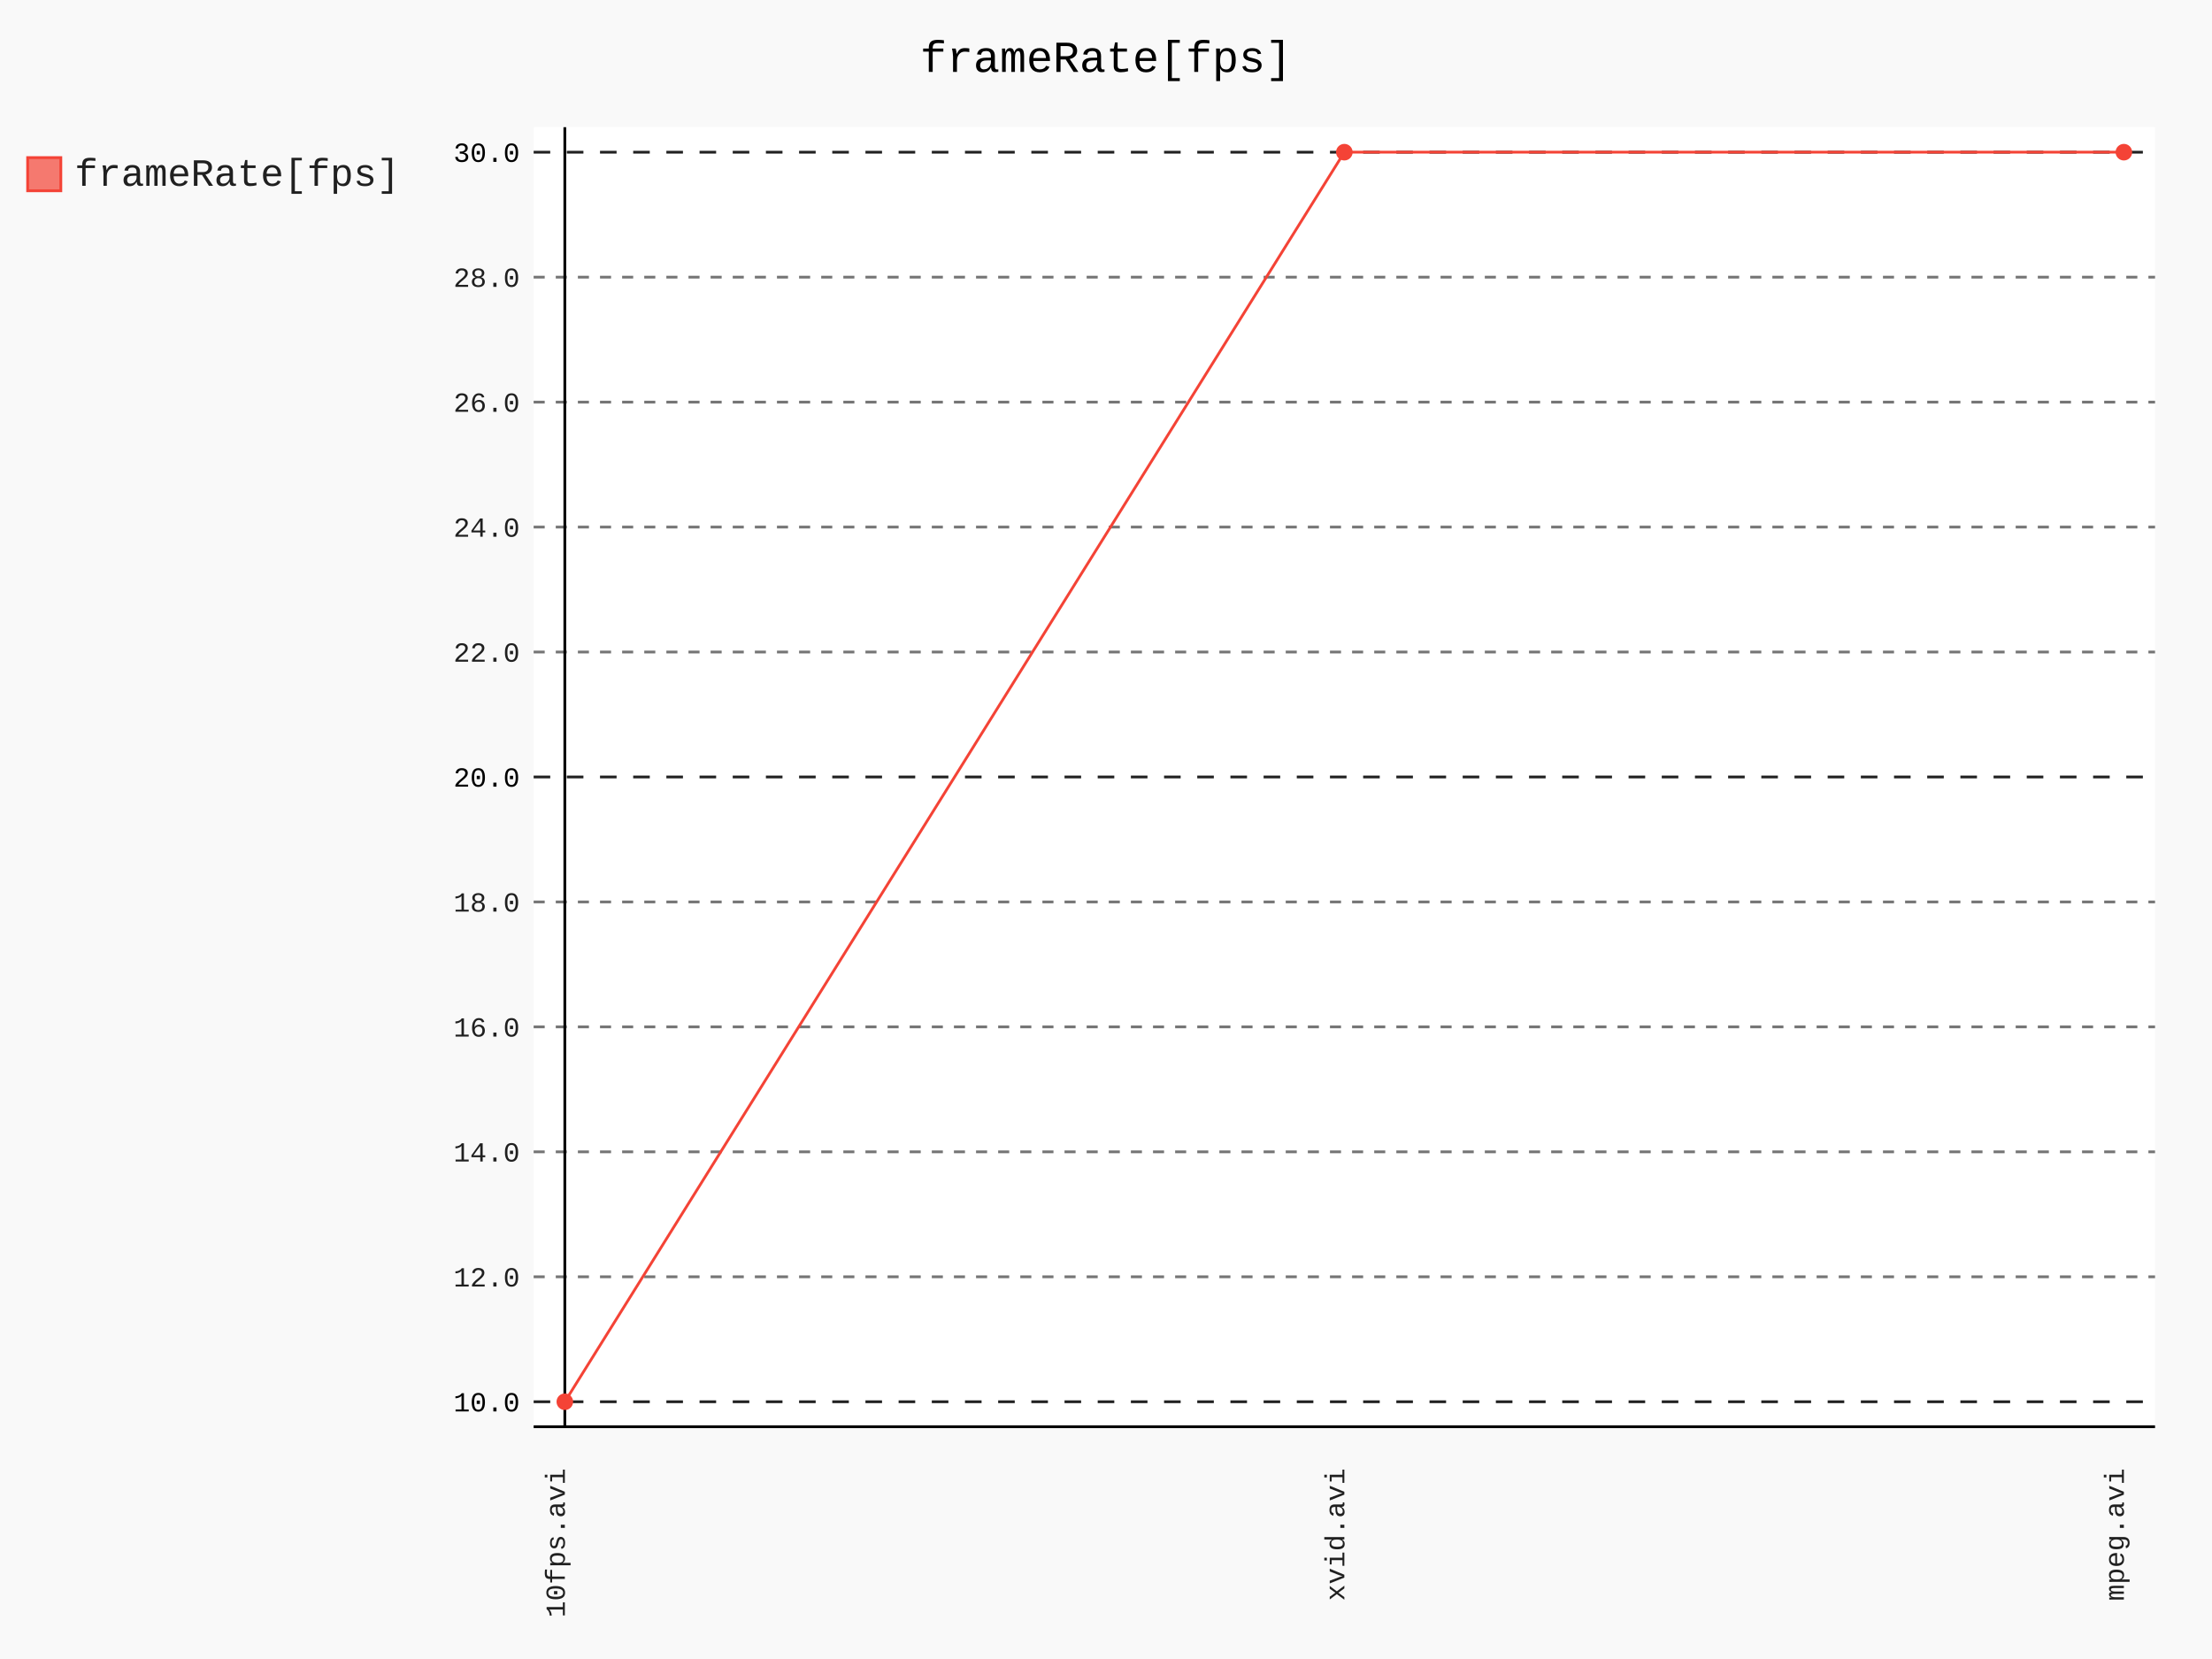
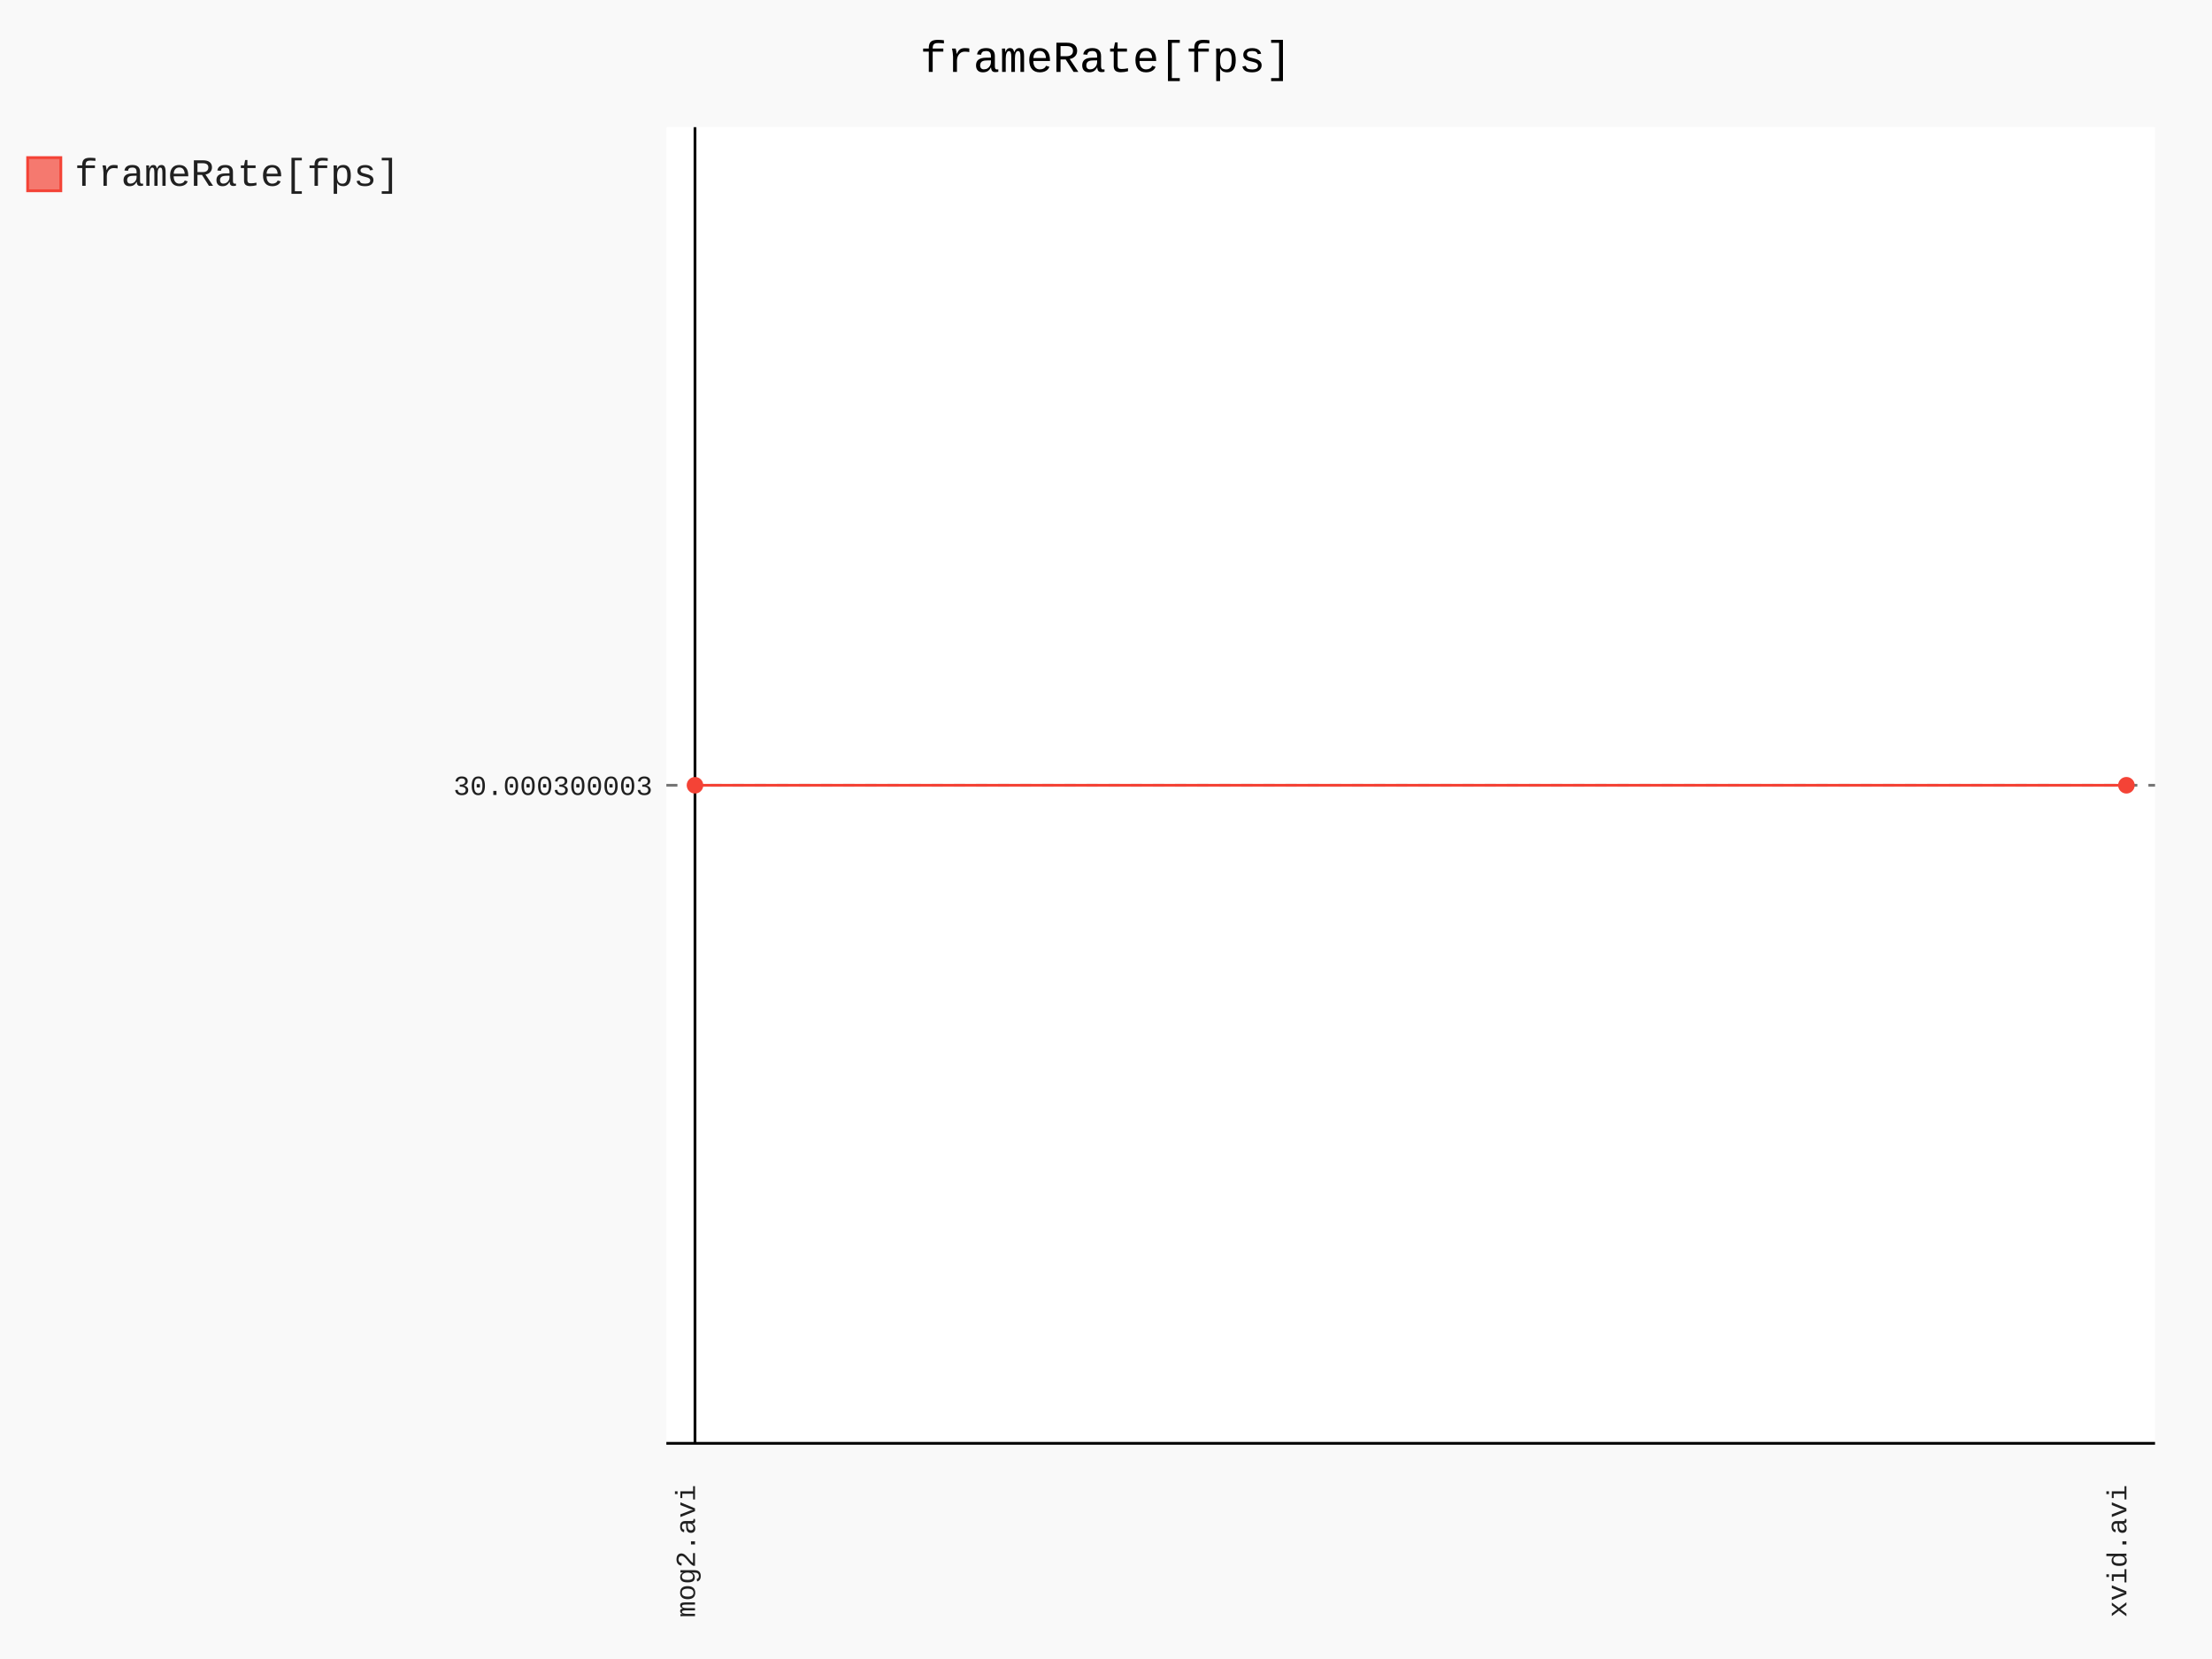
- <svg xmlns="http://www.w3.org/2000/svg" class="pygal-chart" id="chart-da1b1fa5-2b13-424b-b720-08dd85c4e319" viewBox="0 0 800 600">
+ <svg xmlns="http://www.w3.org/2000/svg" class="pygal-chart" id="chart-97ba7ea8-ac98-467f-a8db-30adb852bb13" viewBox="0 0 800 600">
  <defs>
-     <style type="text/css">#chart-da1b1fa5-2b13-424b-b720-08dd85c4e319{-webkit-user-select:none;-webkit-font-smoothing:antialiased;font-family:Consolas,"Liberation Mono",Menlo,Courier,monospace}#chart-da1b1fa5-2b13-424b-b720-08dd85c4e319 .title{font-family:Consolas,"Liberation Mono",Menlo,Courier,monospace;font-size:16px}#chart-da1b1fa5-2b13-424b-b720-08dd85c4e319 .legends .legend text{font-family:Consolas,"Liberation Mono",Menlo,Courier,monospace;font-size:14px}#chart-da1b1fa5-2b13-424b-b720-08dd85c4e319 .axis text{font-family:Consolas,"Liberation Mono",Menlo,Courier,monospace;font-size:10px}#chart-da1b1fa5-2b13-424b-b720-08dd85c4e319 .axis text.major{font-family:Consolas,"Liberation Mono",Menlo,Courier,monospace;font-size:10px}#chart-da1b1fa5-2b13-424b-b720-08dd85c4e319 .text-overlay text.value{font-family:Consolas,"Liberation Mono",Menlo,Courier,monospace;font-size:16px}#chart-da1b1fa5-2b13-424b-b720-08dd85c4e319 .text-overlay text.label{font-family:Consolas,"Liberation Mono",Menlo,Courier,monospace;font-size:10px}#chart-da1b1fa5-2b13-424b-b720-08dd85c4e319 .tooltip{font-family:Consolas,"Liberation Mono",Menlo,Courier,monospace;font-size:14px}#chart-da1b1fa5-2b13-424b-b720-08dd85c4e319 text.no_data{font-family:Consolas,"Liberation Mono",Menlo,Courier,monospace;font-size:64px}
- #chart-da1b1fa5-2b13-424b-b720-08dd85c4e319{background-color:rgba(249,249,249,1)}#chart-da1b1fa5-2b13-424b-b720-08dd85c4e319 path,#chart-da1b1fa5-2b13-424b-b720-08dd85c4e319 line,#chart-da1b1fa5-2b13-424b-b720-08dd85c4e319 rect,#chart-da1b1fa5-2b13-424b-b720-08dd85c4e319 circle{-webkit-transition:150ms;-moz-transition:150ms;transition:150ms}#chart-da1b1fa5-2b13-424b-b720-08dd85c4e319 .graph &gt; .background{fill:rgba(249,249,249,1)}#chart-da1b1fa5-2b13-424b-b720-08dd85c4e319 .plot &gt; .background{fill:rgba(255,255,255,1)}#chart-da1b1fa5-2b13-424b-b720-08dd85c4e319 .graph{fill:rgba(0,0,0,.87)}#chart-da1b1fa5-2b13-424b-b720-08dd85c4e319 text.no_data{fill:rgba(0,0,0,1)}#chart-da1b1fa5-2b13-424b-b720-08dd85c4e319 .title{fill:rgba(0,0,0,1)}#chart-da1b1fa5-2b13-424b-b720-08dd85c4e319 .legends .legend text{fill:rgba(0,0,0,.87)}#chart-da1b1fa5-2b13-424b-b720-08dd85c4e319 .legends .legend:hover text{fill:rgba(0,0,0,1)}#chart-da1b1fa5-2b13-424b-b720-08dd85c4e319 .axis .line{stroke:rgba(0,0,0,1)}#chart-da1b1fa5-2b13-424b-b720-08dd85c4e319 .axis .guide.line{stroke:rgba(0,0,0,.54)}#chart-da1b1fa5-2b13-424b-b720-08dd85c4e319 .axis .major.line{stroke:rgba(0,0,0,.87)}#chart-da1b1fa5-2b13-424b-b720-08dd85c4e319 .axis text.major{fill:rgba(0,0,0,1)}#chart-da1b1fa5-2b13-424b-b720-08dd85c4e319 .axis.y .guides:hover .guide.line,#chart-da1b1fa5-2b13-424b-b720-08dd85c4e319 .line-graph .axis.x .guides:hover .guide.line,#chart-da1b1fa5-2b13-424b-b720-08dd85c4e319 .stackedline-graph .axis.x .guides:hover .guide.line,#chart-da1b1fa5-2b13-424b-b720-08dd85c4e319 .xy-graph .axis.x .guides:hover .guide.line{stroke:rgba(0,0,0,1)}#chart-da1b1fa5-2b13-424b-b720-08dd85c4e319 .axis .guides:hover text{fill:rgba(0,0,0,1)}#chart-da1b1fa5-2b13-424b-b720-08dd85c4e319 .reactive{fill-opacity:.7}#chart-da1b1fa5-2b13-424b-b720-08dd85c4e319 .reactive.active,#chart-da1b1fa5-2b13-424b-b720-08dd85c4e319 .active .reactive{fill-opacity:.8;stroke-width:4}#chart-da1b1fa5-2b13-424b-b720-08dd85c4e319 .series text{fill:rgba(0,0,0,1)}#chart-da1b1fa5-2b13-424b-b720-08dd85c4e319 .tooltip rect{fill:rgba(255,255,255,1);stroke:rgba(0,0,0,1);-webkit-transition:opacity 150ms;-moz-transition:opacity 150ms;transition:opacity 150ms}#chart-da1b1fa5-2b13-424b-b720-08dd85c4e319 .tooltip .label{fill:rgba(0,0,0,.87)}#chart-da1b1fa5-2b13-424b-b720-08dd85c4e319 .tooltip .label{fill:rgba(0,0,0,.87)}#chart-da1b1fa5-2b13-424b-b720-08dd85c4e319 .tooltip .legend{font-size:.8em;fill:rgba(0,0,0,.54)}#chart-da1b1fa5-2b13-424b-b720-08dd85c4e319 .tooltip .x_label{font-size:.6em;fill:rgba(0,0,0,1)}#chart-da1b1fa5-2b13-424b-b720-08dd85c4e319 .tooltip .xlink{font-size:.5em;text-decoration:underline}#chart-da1b1fa5-2b13-424b-b720-08dd85c4e319 .tooltip .value{font-size:1.5em}#chart-da1b1fa5-2b13-424b-b720-08dd85c4e319 .map-element{fill:rgba(255,255,255,1);stroke:rgba(0,0,0,.54) !important}#chart-da1b1fa5-2b13-424b-b720-08dd85c4e319 .map-element .reactive{fill-opacity:inherit}#chart-da1b1fa5-2b13-424b-b720-08dd85c4e319 .color-0,#chart-da1b1fa5-2b13-424b-b720-08dd85c4e319 .color-0 a:visited{stroke:#F44336;fill:#F44336}#chart-da1b1fa5-2b13-424b-b720-08dd85c4e319 .text-overlay .color-0 text{fill:black}
- #chart-da1b1fa5-2b13-424b-b720-08dd85c4e319 text.no_data{text-anchor:middle}#chart-da1b1fa5-2b13-424b-b720-08dd85c4e319 .guide.line{fill:none}#chart-da1b1fa5-2b13-424b-b720-08dd85c4e319 .centered{text-anchor:middle}#chart-da1b1fa5-2b13-424b-b720-08dd85c4e319 .title{text-anchor:middle}#chart-da1b1fa5-2b13-424b-b720-08dd85c4e319 .legends .legend text{fill-opacity:1}#chart-da1b1fa5-2b13-424b-b720-08dd85c4e319 .axis.x text{text-anchor:middle}#chart-da1b1fa5-2b13-424b-b720-08dd85c4e319 .axis.x:not(.web) text[transform]{text-anchor:start}#chart-da1b1fa5-2b13-424b-b720-08dd85c4e319 .axis.x:not(.web) text[transform].backwards{text-anchor:end}#chart-da1b1fa5-2b13-424b-b720-08dd85c4e319 .axis.y text{text-anchor:end}#chart-da1b1fa5-2b13-424b-b720-08dd85c4e319 .axis.y text[transform].backwards{text-anchor:start}#chart-da1b1fa5-2b13-424b-b720-08dd85c4e319 .axis.y2 text{text-anchor:start}#chart-da1b1fa5-2b13-424b-b720-08dd85c4e319 .axis.y2 text[transform].backwards{text-anchor:end}#chart-da1b1fa5-2b13-424b-b720-08dd85c4e319 .axis .guide.line{stroke-dasharray:4,4}#chart-da1b1fa5-2b13-424b-b720-08dd85c4e319 .axis .major.guide.line{stroke-dasharray:6,6}#chart-da1b1fa5-2b13-424b-b720-08dd85c4e319 .horizontal .axis.y .guide.line,#chart-da1b1fa5-2b13-424b-b720-08dd85c4e319 .horizontal .axis.y2 .guide.line,#chart-da1b1fa5-2b13-424b-b720-08dd85c4e319 .vertical .axis.x .guide.line{opacity:0}#chart-da1b1fa5-2b13-424b-b720-08dd85c4e319 .horizontal .axis.always_show .guide.line,#chart-da1b1fa5-2b13-424b-b720-08dd85c4e319 .vertical .axis.always_show .guide.line{opacity:1 !important}#chart-da1b1fa5-2b13-424b-b720-08dd85c4e319 .axis.y .guides:hover .guide.line,#chart-da1b1fa5-2b13-424b-b720-08dd85c4e319 .axis.y2 .guides:hover .guide.line,#chart-da1b1fa5-2b13-424b-b720-08dd85c4e319 .axis.x .guides:hover .guide.line{opacity:1}#chart-da1b1fa5-2b13-424b-b720-08dd85c4e319 .axis .guides:hover text{opacity:1}#chart-da1b1fa5-2b13-424b-b720-08dd85c4e319 .nofill{fill:none}#chart-da1b1fa5-2b13-424b-b720-08dd85c4e319 .subtle-fill{fill-opacity:.2}#chart-da1b1fa5-2b13-424b-b720-08dd85c4e319 .dot{stroke-width:1px;fill-opacity:1}#chart-da1b1fa5-2b13-424b-b720-08dd85c4e319 .dot.active{stroke-width:5px}#chart-da1b1fa5-2b13-424b-b720-08dd85c4e319 .dot.negative{fill:transparent}#chart-da1b1fa5-2b13-424b-b720-08dd85c4e319 text,#chart-da1b1fa5-2b13-424b-b720-08dd85c4e319 tspan{stroke:none !important}#chart-da1b1fa5-2b13-424b-b720-08dd85c4e319 .series text.active{opacity:1}#chart-da1b1fa5-2b13-424b-b720-08dd85c4e319 .tooltip rect{fill-opacity:.95;stroke-width:.5}#chart-da1b1fa5-2b13-424b-b720-08dd85c4e319 .tooltip text{fill-opacity:1}#chart-da1b1fa5-2b13-424b-b720-08dd85c4e319 .showable{visibility:hidden}#chart-da1b1fa5-2b13-424b-b720-08dd85c4e319 .showable.shown{visibility:visible}</style>
+     <style type="text/css">#chart-97ba7ea8-ac98-467f-a8db-30adb852bb13{-webkit-user-select:none;-webkit-font-smoothing:antialiased;font-family:Consolas,"Liberation Mono",Menlo,Courier,monospace}#chart-97ba7ea8-ac98-467f-a8db-30adb852bb13 .title{font-family:Consolas,"Liberation Mono",Menlo,Courier,monospace;font-size:16px}#chart-97ba7ea8-ac98-467f-a8db-30adb852bb13 .legends .legend text{font-family:Consolas,"Liberation Mono",Menlo,Courier,monospace;font-size:14px}#chart-97ba7ea8-ac98-467f-a8db-30adb852bb13 .axis text{font-family:Consolas,"Liberation Mono",Menlo,Courier,monospace;font-size:10px}#chart-97ba7ea8-ac98-467f-a8db-30adb852bb13 .axis text.major{font-family:Consolas,"Liberation Mono",Menlo,Courier,monospace;font-size:10px}#chart-97ba7ea8-ac98-467f-a8db-30adb852bb13 .text-overlay text.value{font-family:Consolas,"Liberation Mono",Menlo,Courier,monospace;font-size:16px}#chart-97ba7ea8-ac98-467f-a8db-30adb852bb13 .text-overlay text.label{font-family:Consolas,"Liberation Mono",Menlo,Courier,monospace;font-size:10px}#chart-97ba7ea8-ac98-467f-a8db-30adb852bb13 .tooltip{font-family:Consolas,"Liberation Mono",Menlo,Courier,monospace;font-size:14px}#chart-97ba7ea8-ac98-467f-a8db-30adb852bb13 text.no_data{font-family:Consolas,"Liberation Mono",Menlo,Courier,monospace;font-size:64px}
+ #chart-97ba7ea8-ac98-467f-a8db-30adb852bb13{background-color:rgba(249,249,249,1)}#chart-97ba7ea8-ac98-467f-a8db-30adb852bb13 path,#chart-97ba7ea8-ac98-467f-a8db-30adb852bb13 line,#chart-97ba7ea8-ac98-467f-a8db-30adb852bb13 rect,#chart-97ba7ea8-ac98-467f-a8db-30adb852bb13 circle{-webkit-transition:150ms;-moz-transition:150ms;transition:150ms}#chart-97ba7ea8-ac98-467f-a8db-30adb852bb13 .graph &gt; .background{fill:rgba(249,249,249,1)}#chart-97ba7ea8-ac98-467f-a8db-30adb852bb13 .plot &gt; .background{fill:rgba(255,255,255,1)}#chart-97ba7ea8-ac98-467f-a8db-30adb852bb13 .graph{fill:rgba(0,0,0,.87)}#chart-97ba7ea8-ac98-467f-a8db-30adb852bb13 text.no_data{fill:rgba(0,0,0,1)}#chart-97ba7ea8-ac98-467f-a8db-30adb852bb13 .title{fill:rgba(0,0,0,1)}#chart-97ba7ea8-ac98-467f-a8db-30adb852bb13 .legends .legend text{fill:rgba(0,0,0,.87)}#chart-97ba7ea8-ac98-467f-a8db-30adb852bb13 .legends .legend:hover text{fill:rgba(0,0,0,1)}#chart-97ba7ea8-ac98-467f-a8db-30adb852bb13 .axis .line{stroke:rgba(0,0,0,1)}#chart-97ba7ea8-ac98-467f-a8db-30adb852bb13 .axis .guide.line{stroke:rgba(0,0,0,.54)}#chart-97ba7ea8-ac98-467f-a8db-30adb852bb13 .axis .major.line{stroke:rgba(0,0,0,.87)}#chart-97ba7ea8-ac98-467f-a8db-30adb852bb13 .axis text.major{fill:rgba(0,0,0,1)}#chart-97ba7ea8-ac98-467f-a8db-30adb852bb13 .axis.y .guides:hover .guide.line,#chart-97ba7ea8-ac98-467f-a8db-30adb852bb13 .line-graph .axis.x .guides:hover .guide.line,#chart-97ba7ea8-ac98-467f-a8db-30adb852bb13 .stackedline-graph .axis.x .guides:hover .guide.line,#chart-97ba7ea8-ac98-467f-a8db-30adb852bb13 .xy-graph .axis.x .guides:hover .guide.line{stroke:rgba(0,0,0,1)}#chart-97ba7ea8-ac98-467f-a8db-30adb852bb13 .axis .guides:hover text{fill:rgba(0,0,0,1)}#chart-97ba7ea8-ac98-467f-a8db-30adb852bb13 .reactive{fill-opacity:.7}#chart-97ba7ea8-ac98-467f-a8db-30adb852bb13 .reactive.active,#chart-97ba7ea8-ac98-467f-a8db-30adb852bb13 .active .reactive{fill-opacity:.8;stroke-width:4}#chart-97ba7ea8-ac98-467f-a8db-30adb852bb13 .series text{fill:rgba(0,0,0,1)}#chart-97ba7ea8-ac98-467f-a8db-30adb852bb13 .tooltip rect{fill:rgba(255,255,255,1);stroke:rgba(0,0,0,1);-webkit-transition:opacity 150ms;-moz-transition:opacity 150ms;transition:opacity 150ms}#chart-97ba7ea8-ac98-467f-a8db-30adb852bb13 .tooltip .label{fill:rgba(0,0,0,.87)}#chart-97ba7ea8-ac98-467f-a8db-30adb852bb13 .tooltip .label{fill:rgba(0,0,0,.87)}#chart-97ba7ea8-ac98-467f-a8db-30adb852bb13 .tooltip .legend{font-size:.8em;fill:rgba(0,0,0,.54)}#chart-97ba7ea8-ac98-467f-a8db-30adb852bb13 .tooltip .x_label{font-size:.6em;fill:rgba(0,0,0,1)}#chart-97ba7ea8-ac98-467f-a8db-30adb852bb13 .tooltip .xlink{font-size:.5em;text-decoration:underline}#chart-97ba7ea8-ac98-467f-a8db-30adb852bb13 .tooltip .value{font-size:1.5em}#chart-97ba7ea8-ac98-467f-a8db-30adb852bb13 .map-element{fill:rgba(255,255,255,1);stroke:rgba(0,0,0,.54) !important}#chart-97ba7ea8-ac98-467f-a8db-30adb852bb13 .map-element .reactive{fill-opacity:inherit}#chart-97ba7ea8-ac98-467f-a8db-30adb852bb13 .color-0,#chart-97ba7ea8-ac98-467f-a8db-30adb852bb13 .color-0 a:visited{stroke:#F44336;fill:#F44336}#chart-97ba7ea8-ac98-467f-a8db-30adb852bb13 .text-overlay .color-0 text{fill:black}
+ #chart-97ba7ea8-ac98-467f-a8db-30adb852bb13 text.no_data{text-anchor:middle}#chart-97ba7ea8-ac98-467f-a8db-30adb852bb13 .guide.line{fill:none}#chart-97ba7ea8-ac98-467f-a8db-30adb852bb13 .centered{text-anchor:middle}#chart-97ba7ea8-ac98-467f-a8db-30adb852bb13 .title{text-anchor:middle}#chart-97ba7ea8-ac98-467f-a8db-30adb852bb13 .legends .legend text{fill-opacity:1}#chart-97ba7ea8-ac98-467f-a8db-30adb852bb13 .axis.x text{text-anchor:middle}#chart-97ba7ea8-ac98-467f-a8db-30adb852bb13 .axis.x:not(.web) text[transform]{text-anchor:start}#chart-97ba7ea8-ac98-467f-a8db-30adb852bb13 .axis.x:not(.web) text[transform].backwards{text-anchor:end}#chart-97ba7ea8-ac98-467f-a8db-30adb852bb13 .axis.y text{text-anchor:end}#chart-97ba7ea8-ac98-467f-a8db-30adb852bb13 .axis.y text[transform].backwards{text-anchor:start}#chart-97ba7ea8-ac98-467f-a8db-30adb852bb13 .axis.y2 text{text-anchor:start}#chart-97ba7ea8-ac98-467f-a8db-30adb852bb13 .axis.y2 text[transform].backwards{text-anchor:end}#chart-97ba7ea8-ac98-467f-a8db-30adb852bb13 .axis .guide.line{stroke-dasharray:4,4}#chart-97ba7ea8-ac98-467f-a8db-30adb852bb13 .axis .major.guide.line{stroke-dasharray:6,6}#chart-97ba7ea8-ac98-467f-a8db-30adb852bb13 .horizontal .axis.y .guide.line,#chart-97ba7ea8-ac98-467f-a8db-30adb852bb13 .horizontal .axis.y2 .guide.line,#chart-97ba7ea8-ac98-467f-a8db-30adb852bb13 .vertical .axis.x .guide.line{opacity:0}#chart-97ba7ea8-ac98-467f-a8db-30adb852bb13 .horizontal .axis.always_show .guide.line,#chart-97ba7ea8-ac98-467f-a8db-30adb852bb13 .vertical .axis.always_show .guide.line{opacity:1 !important}#chart-97ba7ea8-ac98-467f-a8db-30adb852bb13 .axis.y .guides:hover .guide.line,#chart-97ba7ea8-ac98-467f-a8db-30adb852bb13 .axis.y2 .guides:hover .guide.line,#chart-97ba7ea8-ac98-467f-a8db-30adb852bb13 .axis.x .guides:hover .guide.line{opacity:1}#chart-97ba7ea8-ac98-467f-a8db-30adb852bb13 .axis .guides:hover text{opacity:1}#chart-97ba7ea8-ac98-467f-a8db-30adb852bb13 .nofill{fill:none}#chart-97ba7ea8-ac98-467f-a8db-30adb852bb13 .subtle-fill{fill-opacity:.2}#chart-97ba7ea8-ac98-467f-a8db-30adb852bb13 .dot{stroke-width:1px;fill-opacity:1}#chart-97ba7ea8-ac98-467f-a8db-30adb852bb13 .dot.active{stroke-width:5px}#chart-97ba7ea8-ac98-467f-a8db-30adb852bb13 .dot.negative{fill:transparent}#chart-97ba7ea8-ac98-467f-a8db-30adb852bb13 text,#chart-97ba7ea8-ac98-467f-a8db-30adb852bb13 tspan{stroke:none !important}#chart-97ba7ea8-ac98-467f-a8db-30adb852bb13 .series text.active{opacity:1}#chart-97ba7ea8-ac98-467f-a8db-30adb852bb13 .tooltip rect{fill-opacity:.95;stroke-width:.5}#chart-97ba7ea8-ac98-467f-a8db-30adb852bb13 .tooltip text{fill-opacity:1}#chart-97ba7ea8-ac98-467f-a8db-30adb852bb13 .showable{visibility:hidden}#chart-97ba7ea8-ac98-467f-a8db-30adb852bb13 .showable.shown{visibility:visible}</style>
  </defs>
  <g class="graph line-graph vertical">
    <rect class="background" height="600" width="800" x="0" y="0" />
-     <g class="plot" transform="translate(193, 46)">
-       <rect class="background" height="470.0" width="586.4" x="0" y="0" />
+     <g class="plot" transform="translate(241, 46)">
+       <rect class="background" height="476.0" width="538.4" x="0" y="0" />
      <g class="axis y">
-         <path class="line" d="M0 470 h586.4" />
+         <path class="line" d="M0 476 h538.4" />
        <g class="guides">
-           <path class="major guide line" d="M0 460.962 h586.4" />
-           <text class="major" x="-5" y="464.462">10.0</text>
-         </g>
-         <g class="guides">
-           <path class="guide line" d="M0 415.77 h586.4" />
-           <text class="" x="-5" y="419.27">12.0</text>
-         </g>
-         <g class="guides">
-           <path class="guide line" d="M0 370.578 h586.4" />
-           <text class="" x="-5" y="374.078">14.0</text>
-         </g>
-         <g class="guides">
-           <path class="guide line" d="M0 325.387 h586.4" />
-           <text class="" x="-5" y="328.887">16.0</text>
-         </g>
-         <g class="guides">
-           <path class="guide line" d="M0 280.195 h586.4" />
-           <text class="" x="-5" y="283.695">18.0</text>
-         </g>
-         <g class="guides">
-           <path class="major guide line" d="M0 235.003 h586.4" />
-           <text class="major" x="-5" y="238.503">20.0</text>
-         </g>
-         <g class="guides">
-           <path class="guide line" d="M0 189.812 h586.4" />
-           <text class="" x="-5" y="193.312">22.0</text>
-         </g>
-         <g class="guides">
-           <path class="guide line" d="M0 144.62 h586.4" />
-           <text class="" x="-5" y="148.12">24.0</text>
-         </g>
-         <g class="guides">
-           <path class="guide line" d="M0 99.428 h586.4" />
-           <text class="" x="-5" y="102.928">26.0</text>
-         </g>
-         <g class="guides">
-           <path class="guide line" d="M0 54.237 h586.4" />
-           <text class="" x="-5" y="57.737">28.0</text>
-         </g>
-         <g class="guides">
-           <path class="major guide line" d="M0 9.045 h586.4" />
-           <text class="major" x="-5" y="12.545">30.0</text>
+           <path class="guide line" d="M0 238 h538.4" />
+           <text class="" x="-5" y="241.5">30.000300003</text>
        </g>
      </g>
      <g class="axis x">
        <g class="guides">
-           <path class="line" d="M11.277 0 v470" />
-           <text class="backwards" transform="rotate(270 11.27692 485)" x="11.277" y="485.0">10fps.avi</text>
+           <path class="line" d="M10.354 0 v476" />
+           <text class="backwards" transform="rotate(270 10.35385 491)" x="10.354" y="491.0">mog2.avi</text>
        </g>
        <g class="guides">
-           <path class="guide line" d="M293.2 0 v470" />
-           <text class="backwards" transform="rotate(270 293.2 485)" x="293.2" y="485.0">xvid.avi</text>
-         </g>
-         <g class="guides">
-           <path class="guide line" d="M575.123 0 v470" />
-           <text class="backwards" transform="rotate(270 575.1231 485)" x="575.123" y="485.0">mpeg.avi</text>
+           <path class="guide line" d="M528.046 0 v476" />
+           <text class="backwards" transform="rotate(270 528.0462 491)" x="528.046" y="491.0">xvid.avi</text>
        </g>
      </g>
      <g class="series serie-0 color-0">
-         <path class="line reactive nofill" d="M11.277 460.962 L293.2 9.038 575.123 9.038" />
+         <path class="line reactive nofill" d="M10.354 238 L528.046 238" />
      </g>
    </g>
    <g class="titles">
      <text class="title plot_title" x="400.0" y="26">frameRate[fps]</text>
    </g>
-     <g class="plot overlay" transform="translate(193, 46)">
+     <g class="plot overlay" transform="translate(241, 46)">
      <g class="series serie-0 color-0">
        <g class="dots">
-           <circle class="dot reactive tooltip-trigger" cx="11.277" cy="460.962" r="2.5" />
+           <circle class="dot reactive tooltip-trigger" cx="10.354" cy="238.0" r="2.5" />
        </g>
        <g class="dots">
-           <circle class="dot reactive tooltip-trigger" cx="293.2" cy="9.038" r="2.5" />
-         </g>
-         <g class="dots">
-           <circle class="dot reactive tooltip-trigger" cx="575.123" cy="9.038" r="2.5" />
+           <circle class="dot reactive tooltip-trigger" cx="528.046" cy="238.0" r="2.5" />
        </g>
      </g>
    </g>
-     <g class="plot text-overlay" transform="translate(193, 46)">
+     <g class="plot text-overlay" transform="translate(241, 46)">
      <g class="series serie-0 color-0" />
    </g>
-     <g class="plot tooltip-overlay" transform="translate(193, 46)">
+     <g class="plot tooltip-overlay" transform="translate(241, 46)">
      <g class="tooltip" style="opacity: 0" transform="translate(0 0)">
        <rect class="tooltip-box" height="0" rx="0" ry="0" width="0" />
        <g class="text" />
      </g>
    </g>
    <g class="legends" transform="translate(10, 56)">
      <g class="legend reactive activate-serie" id="activate-serie-0">
        <rect class="color-0 reactive" height="12" width="12" x="0.0" y="1.0" />
        <text x="17.0" y="11.2">frameRate[fps]</text>
      </g>
    </g>
    <g class="legends" transform="translate(790, 56)" />
  </g>
</svg>
